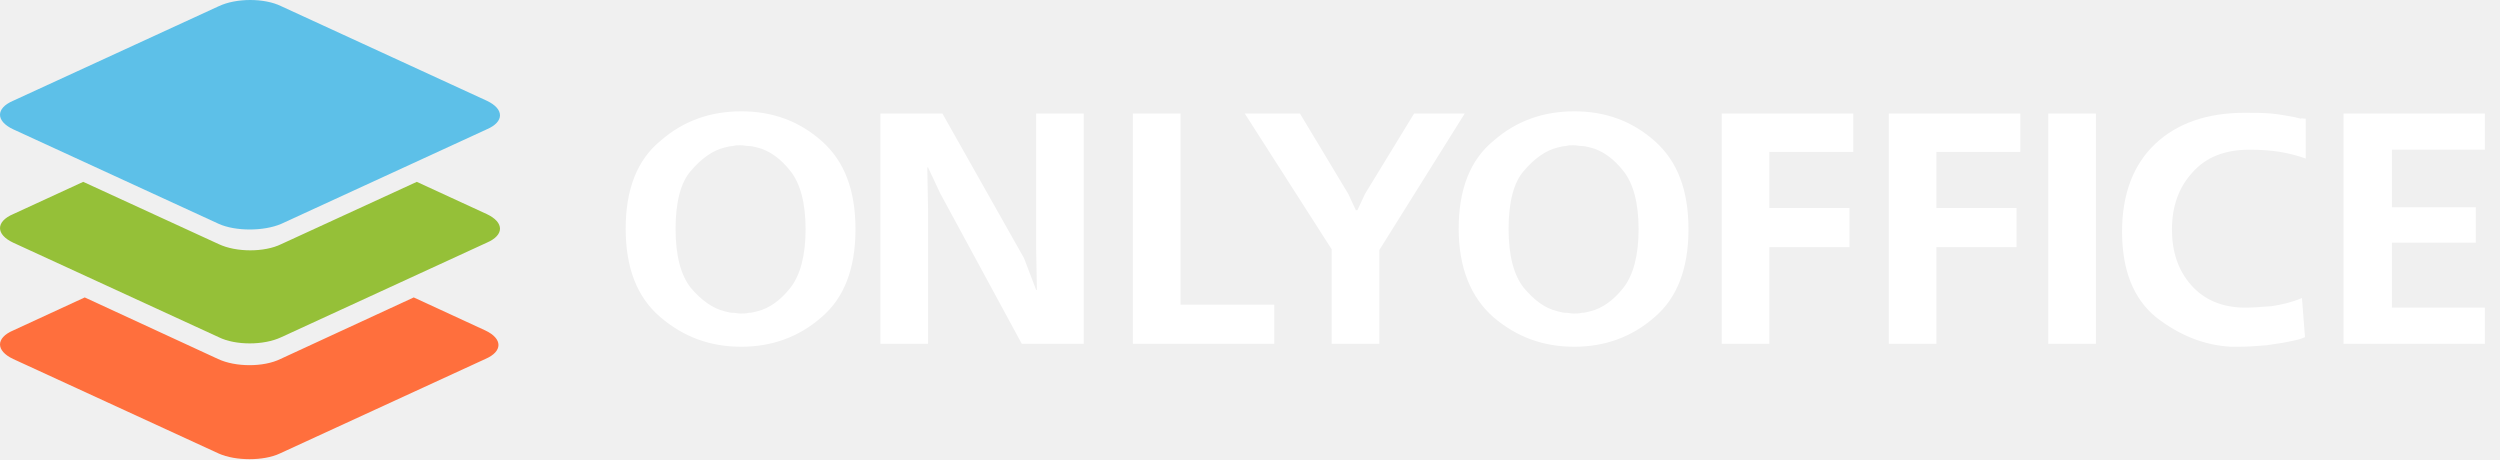
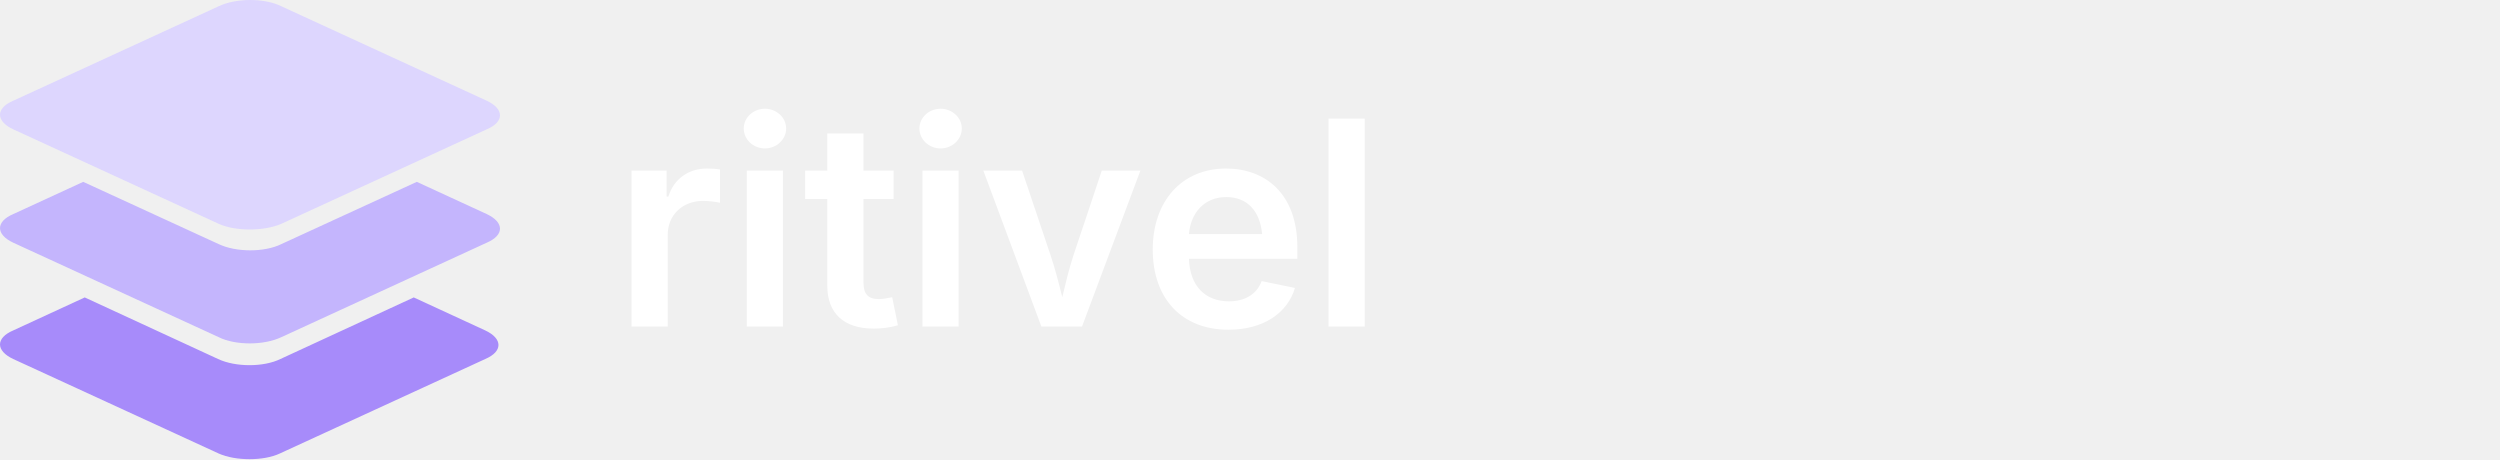
<svg xmlns="http://www.w3.org/2000/svg" width="245" height="45" viewBox="0 0 245 45" fill="none">
-   <path fill-rule="evenodd" clip-rule="evenodd" d="M64.725 13.802C62.428 15.683 61.317 18.576 61.317 22.409C61.317 26.242 62.428 29.135 64.725 31.088C67.021 33.041 69.614 33.981 72.651 33.981C75.614 33.981 78.281 33.041 80.504 31.088C82.726 29.207 83.837 26.314 83.837 22.481C83.837 18.576 82.726 15.755 80.504 13.802C78.281 11.849 75.688 10.909 72.651 10.909C69.614 10.909 66.947 11.849 64.725 13.802ZM67.688 28.195C66.725 26.965 66.206 25.085 66.206 22.409C66.206 19.805 66.725 17.852 67.688 16.767C68.725 15.538 69.836 14.742 71.022 14.453L71.022 14.453C71.318 14.381 71.614 14.309 71.836 14.309C72.059 14.236 72.281 14.236 72.577 14.236C72.725 14.236 72.855 14.254 72.985 14.272C73.114 14.29 73.244 14.309 73.392 14.309C73.614 14.309 73.91 14.381 74.207 14.453C75.392 14.742 76.503 15.538 77.466 16.767C78.429 17.997 78.948 19.878 78.948 22.481C78.948 25.013 78.429 26.965 77.466 28.195C76.503 29.424 75.392 30.22 74.207 30.509C74.156 30.522 74.108 30.534 74.06 30.546L74.06 30.546L74.06 30.546C73.832 30.604 73.638 30.654 73.392 30.654C73.096 30.726 72.873 30.726 72.577 30.726C72.466 30.726 72.336 30.708 72.207 30.69C72.077 30.672 71.948 30.654 71.836 30.654C71.591 30.654 71.396 30.604 71.168 30.546L71.168 30.546L71.168 30.546C71.121 30.534 71.072 30.522 71.022 30.509C69.836 30.22 68.725 29.424 67.688 28.195ZM92.356 11.126H86.282V33.692H90.948V20.384L90.874 16.406H90.948L92.134 18.937L100.134 33.692H106.209V11.126H101.542V24.362L101.616 28.412H101.542L100.356 25.302L92.356 11.126ZM111.024 11.126H115.691V29.858H124.876V33.692H111.024V11.126ZM127.395 11.126H121.987L130.506 24.434V33.692H135.173V24.506L143.544 11.126H138.581L133.766 19.01L133.025 20.601H132.877L132.136 19.01L127.395 11.126ZM142.951 22.409C142.951 18.576 144.063 15.683 146.359 13.802C148.581 11.849 151.248 10.909 154.285 10.909C157.323 10.909 159.915 11.849 162.138 13.802C164.36 15.755 165.471 18.576 165.471 22.481C165.471 26.314 164.36 29.207 162.138 31.088C159.915 33.041 157.248 33.981 154.285 33.981C151.248 33.981 148.655 33.041 146.359 31.088C144.137 29.135 142.951 26.242 142.951 22.409ZM147.841 22.409C147.841 25.085 148.359 26.965 149.322 28.195C150.359 29.424 151.396 30.22 152.656 30.509C152.697 30.52 152.738 30.53 152.777 30.54L152.802 30.546C153.03 30.604 153.225 30.654 153.471 30.654C153.582 30.654 153.711 30.672 153.841 30.69C153.971 30.708 154.1 30.726 154.211 30.726C154.508 30.726 154.73 30.726 155.026 30.654C155.272 30.654 155.466 30.604 155.694 30.546L155.695 30.546C155.742 30.534 155.79 30.522 155.841 30.509C157.026 30.22 158.137 29.424 159.1 28.195C160.063 26.965 160.582 25.013 160.582 22.481C160.582 19.878 160.063 17.997 159.1 16.767C158.137 15.538 157.026 14.742 155.841 14.453C155.545 14.381 155.248 14.309 155.026 14.309C154.878 14.309 154.748 14.29 154.619 14.272C154.489 14.254 154.359 14.236 154.211 14.236C153.915 14.236 153.693 14.236 153.471 14.309C153.248 14.309 152.952 14.381 152.656 14.453C151.47 14.742 150.359 15.538 149.322 16.767C148.359 17.852 147.841 19.805 147.841 22.409ZM181.62 11.126H168.73V33.692H173.397V24.217H181.25V20.384H173.397V14.887H181.62V11.126ZM185.102 11.126H197.991V14.887H189.769V20.384H197.621V24.217H189.769V33.692H185.102V11.126ZM200.732 11.126V33.692H205.399V11.126H200.732ZM225.963 11.632V15.538C225.148 15.249 224.333 15.032 223.444 14.887C222.555 14.742 221.518 14.67 220.481 14.67C218.036 14.67 216.184 15.393 214.851 16.912C213.518 18.359 212.851 20.239 212.851 22.481C212.851 24.651 213.443 26.459 214.703 27.905C215.962 29.352 217.74 30.148 220.036 30.148C220.741 30.148 221.445 30.094 222.245 30.032C222.37 30.023 222.498 30.013 222.629 30.003C223.592 29.858 224.555 29.641 225.592 29.207L225.889 33.041C225.74 33.113 225.518 33.185 225.296 33.258C225 33.33 224.703 33.402 224.333 33.475C223.95 33.568 223.506 33.631 223 33.703L223 33.703C222.722 33.743 222.426 33.785 222.111 33.836C221.222 33.909 220.333 33.981 219.37 33.981H218.999H218.629C215.962 33.836 213.518 32.824 211.295 31.088C209.073 29.28 207.962 26.459 207.962 22.698C207.962 19.009 209.073 16.116 211.221 14.091C213.369 12.066 216.333 11.054 219.962 11.054C220.925 11.054 221.814 11.054 222.555 11.126C223.26 11.189 223.91 11.305 224.6 11.43L224.601 11.43C224.708 11.449 224.816 11.468 224.926 11.488C225 11.524 225.092 11.542 225.185 11.56C225.277 11.578 225.37 11.596 225.444 11.632C225.539 11.586 225.633 11.599 225.747 11.614C225.811 11.623 225.882 11.632 225.963 11.632ZM243.519 11.126H229.667V33.692H243.519V30.148H234.408V23.783H242.63V20.312H234.408V14.67H243.519V11.126Z" fill="white" />
-   <path fill-rule="evenodd" clip-rule="evenodd" d="M21.44 44.448L1.288 35.18C-0.428 34.371 -0.428 33.12 1.288 32.385L8.304 29.148L21.366 35.18C23.082 35.989 25.844 35.989 27.486 35.18L40.547 29.148L47.563 32.385C49.28 33.194 49.28 34.444 47.563 35.18L27.411 44.448C25.844 45.184 23.082 45.184 21.44 44.448Z" fill="#FF6F3D" />
-   <path fill-rule="evenodd" clip-rule="evenodd" d="M21.44 33.047L1.288 23.779C-0.428 22.97 -0.428 21.719 1.288 20.984L8.155 17.821L21.44 23.926C23.157 24.735 25.918 24.735 27.561 23.926L40.846 17.821L47.712 20.984C49.429 21.793 49.429 23.043 47.712 23.779L27.561 33.047C25.844 33.856 23.082 33.856 21.44 33.047Z" fill="#95C038" />
-   <path fill-rule="evenodd" clip-rule="evenodd" d="M21.44 21.939L1.287 12.67C-0.429 11.861 -0.429 10.611 1.287 9.875L21.44 0.607C23.156 -0.202 25.918 -0.202 27.56 0.607L47.712 9.875C49.428 10.684 49.428 11.935 47.712 12.67L27.56 21.939C25.843 22.674 23.082 22.674 21.44 21.939Z" fill="#5DC0E8" />
+   <defs>
+     <linearGradient id="logoGradient" x1="0%" y1="0%" x2="100%" y2="100%">
+       <stop offset="0%" style="stop-color:#9370DB" />
+       <stop offset="50%" style="stop-color:#8A2BE2" />
+       <stop offset="100%" style="stop-color:#7C3AED" />
+     </linearGradient>
+   </defs>
+   <path fill-rule="evenodd" clip-rule="evenodd" d="M21.44 44.448L1.288 35.18C-0.428 34.371 -0.428 33.12 1.288 32.385L8.304 29.148L21.366 35.18C23.082 35.989 25.844 35.989 27.486 35.18L40.547 29.148L47.563 32.385C49.28 33.194 49.28 34.444 47.563 35.18L27.411 44.448C25.844 45.184 23.082 45.184 21.44 44.448Z" fill="#A78BFA" />
+   <path fill-rule="evenodd" clip-rule="evenodd" d="M21.44 33.047L1.288 23.779C-0.428 22.97 -0.428 21.719 1.288 20.984L8.155 17.821L21.44 23.926C23.157 24.735 25.918 24.735 27.561 23.926L40.846 17.821L47.712 20.984C49.429 21.793 49.429 23.043 47.712 23.779L27.561 33.047C25.844 33.856 23.082 33.856 21.44 33.047Z" fill="#C4B5FD" />
+   <path fill-rule="evenodd" clip-rule="evenodd" d="M21.44 21.939L1.287 12.67C-0.429 11.861 -0.429 10.611 1.287 9.875L21.44 0.607C23.156 -0.202 25.918 -0.202 27.56 0.607L47.712 9.875C49.428 10.684 49.428 11.935 47.712 12.67L27.56 21.939C25.843 22.674 23.082 22.674 21.44 21.939Z" fill="#DDD6FE" />
+   <text x="60" y="32" font-family="system-ui, -apple-system, BlinkMacSystemFont, 'Segoe UI', sans-serif" font-size="28" font-weight="600" fill="#FFFFFF">ritivel</text>
</svg>
